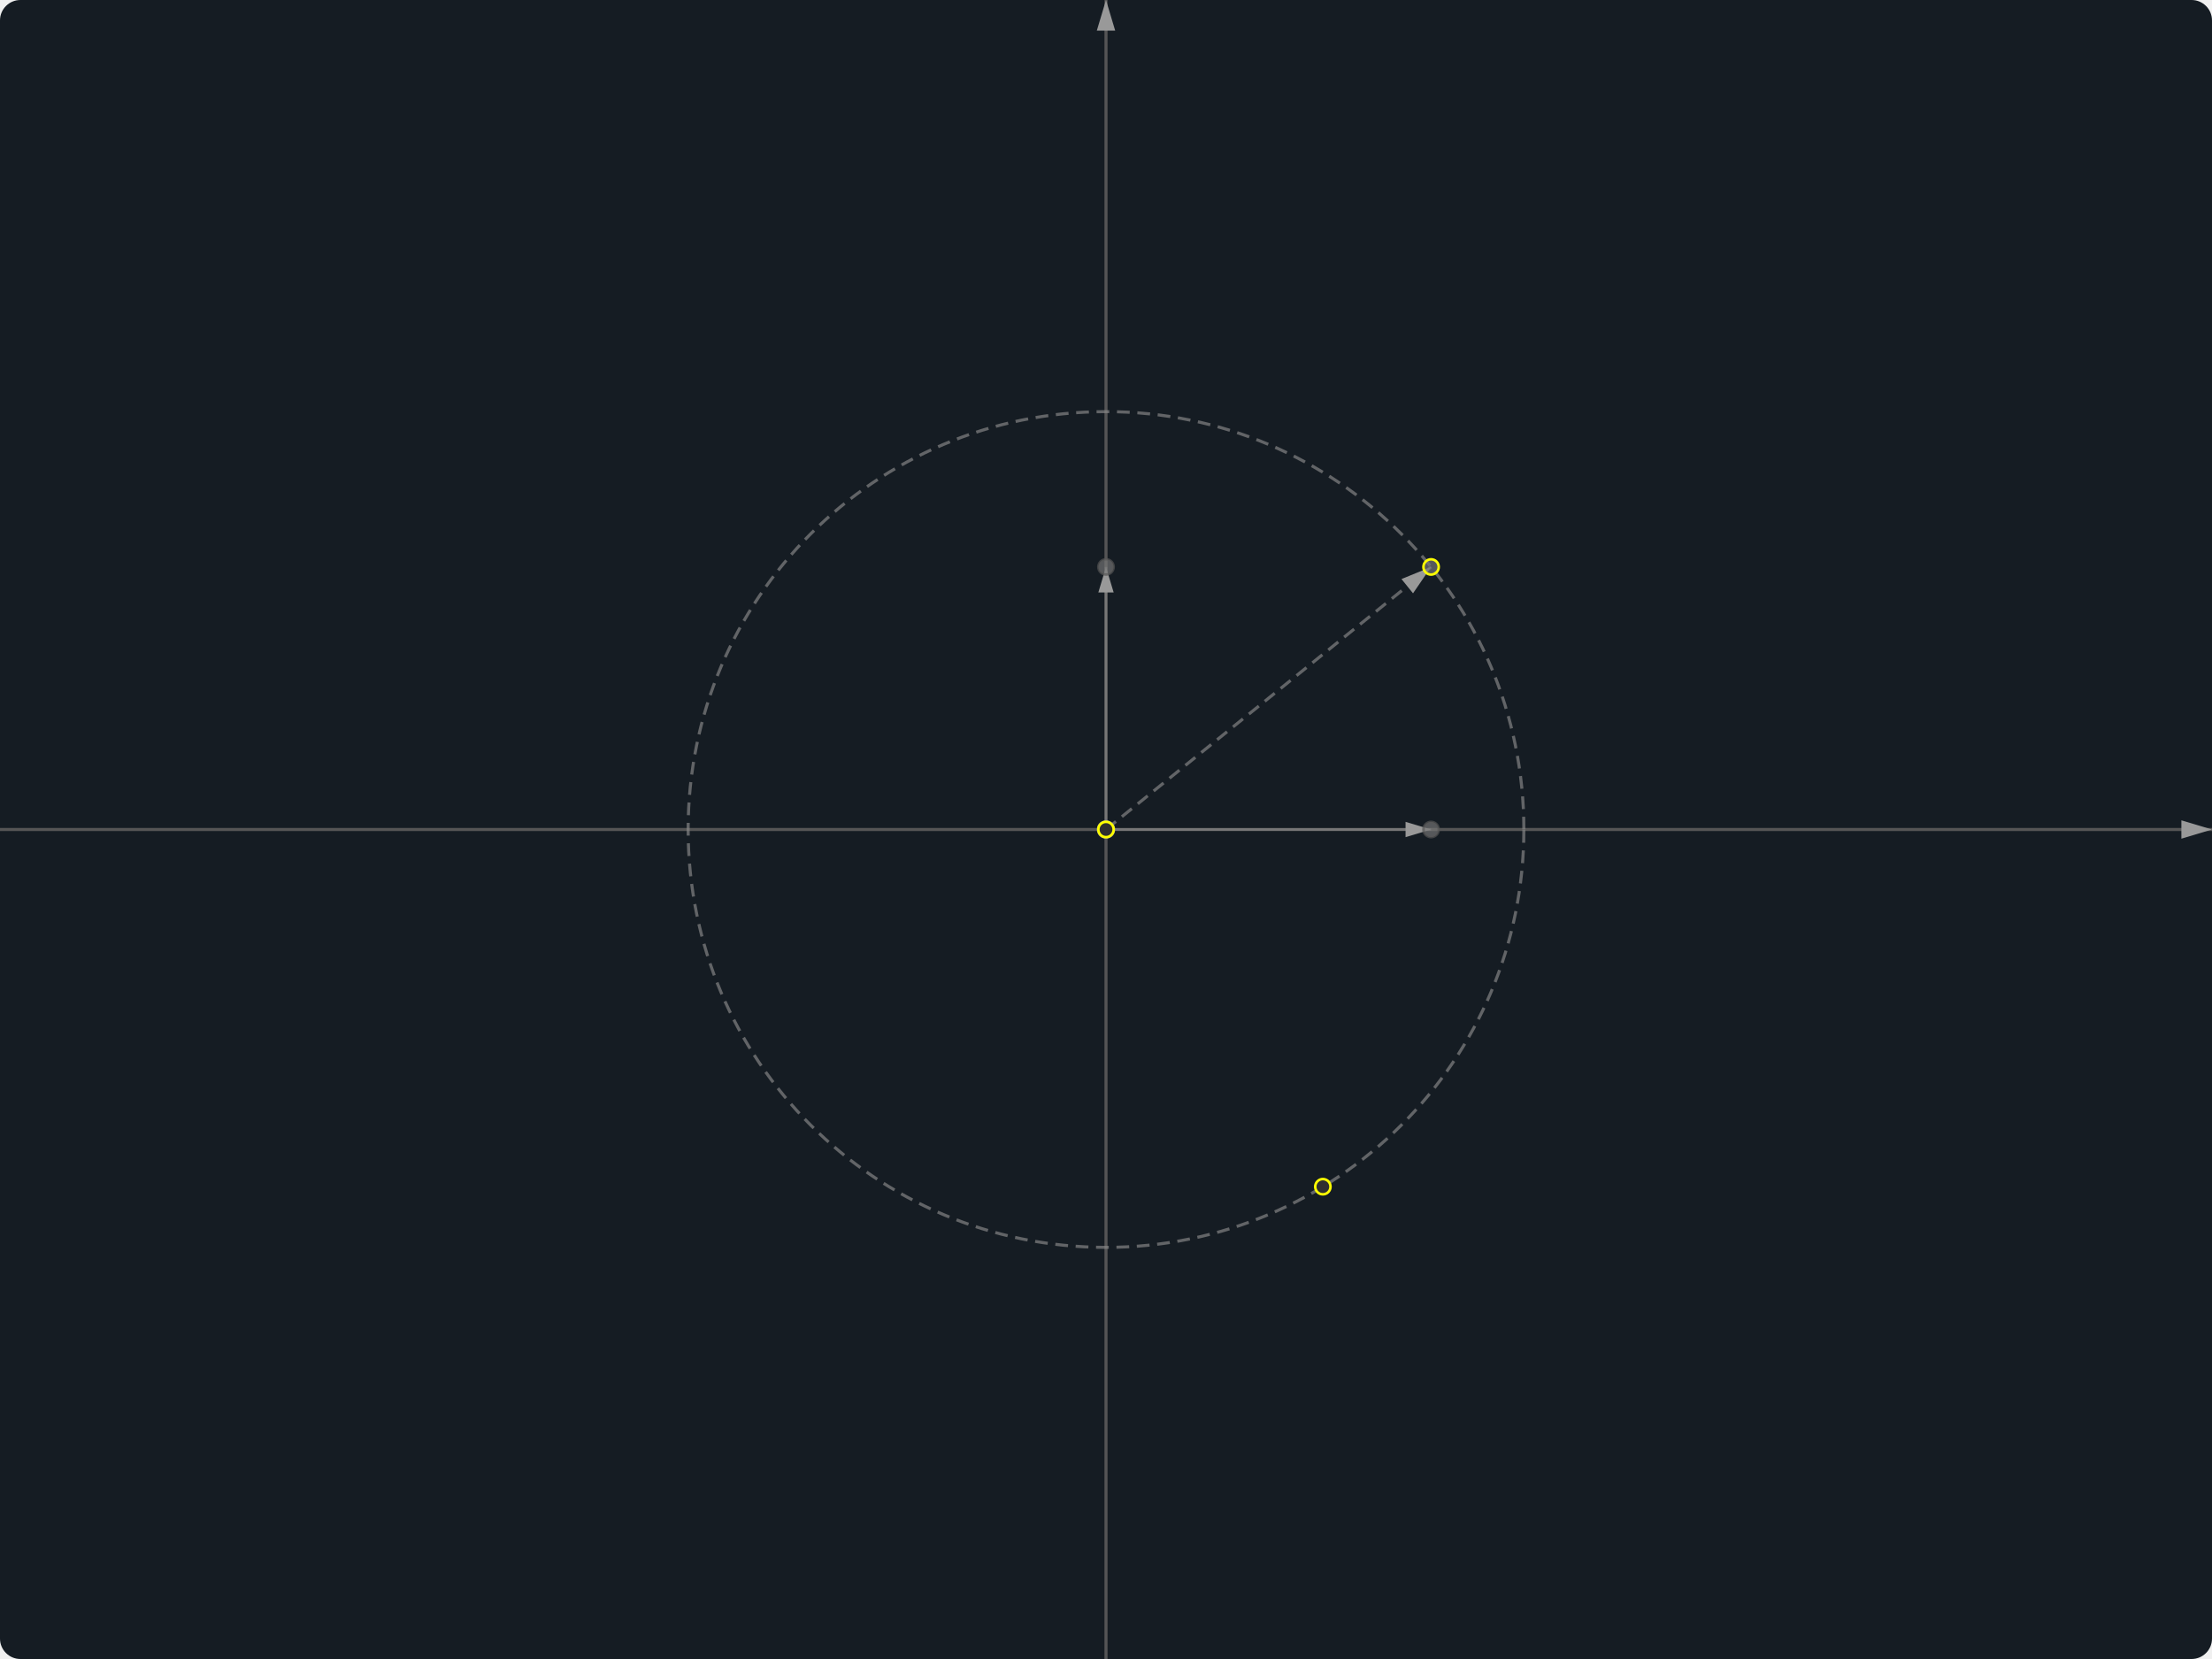
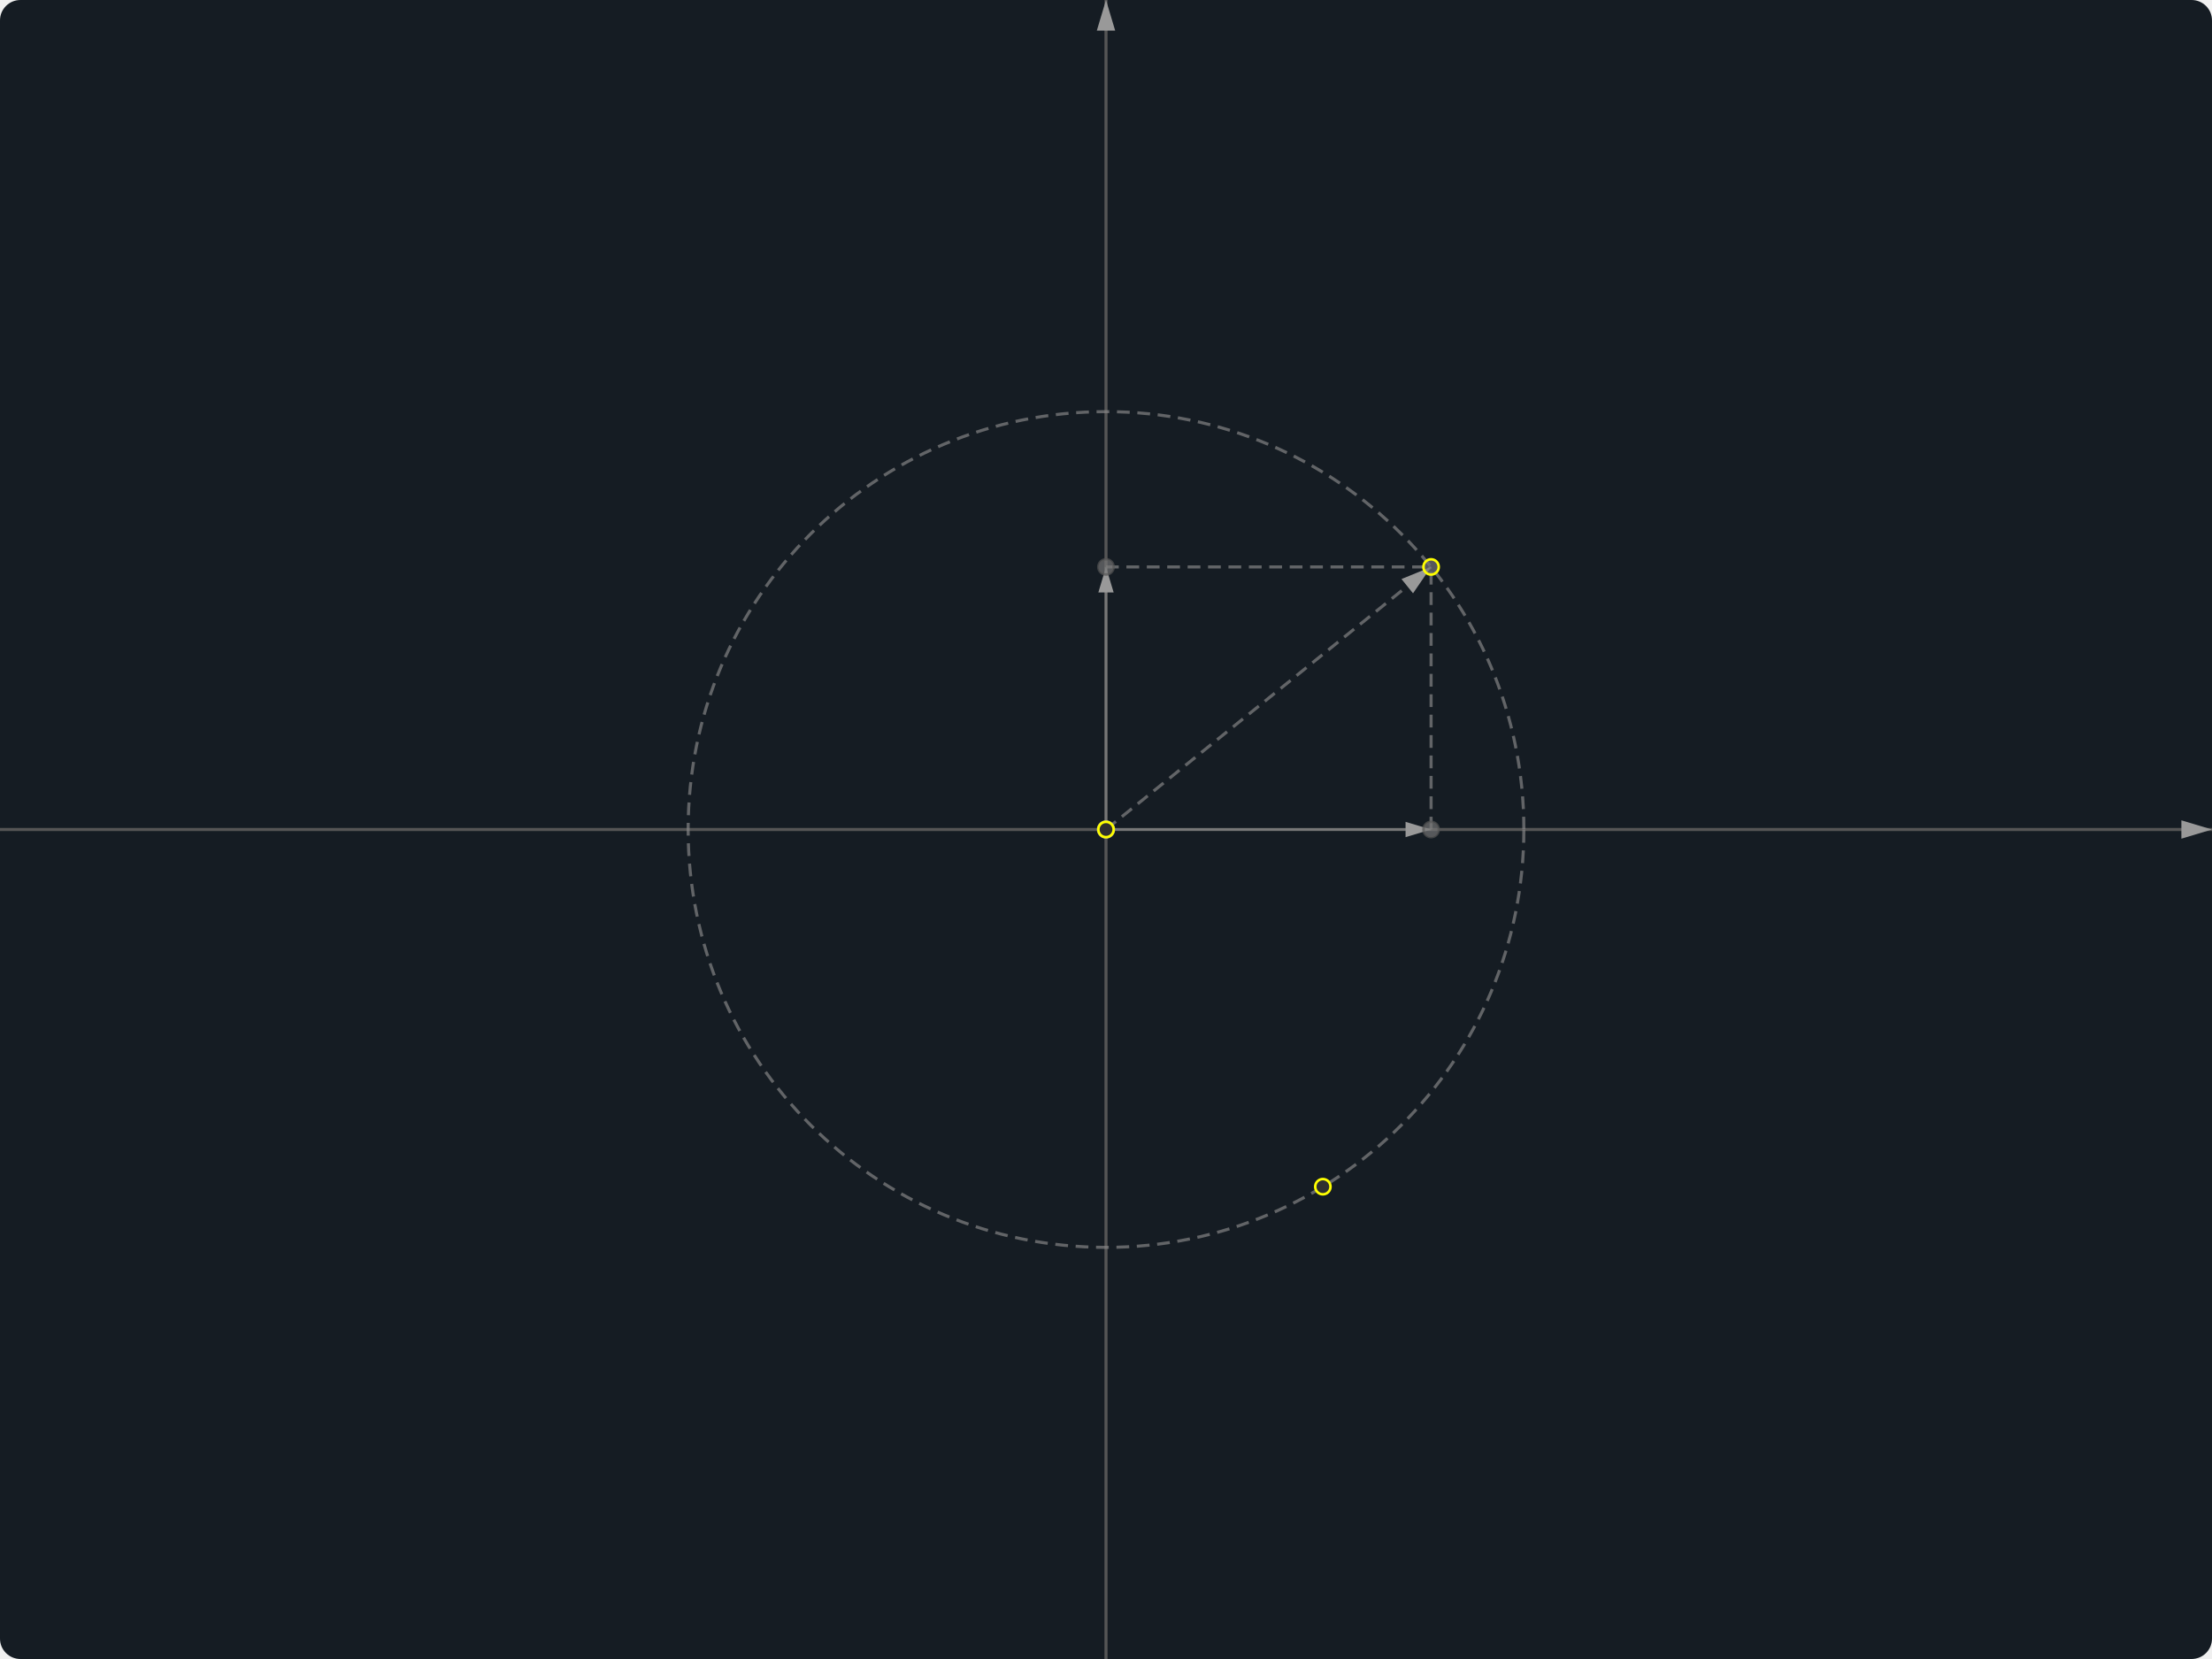
<svg xmlns="http://www.w3.org/2000/svg" xmlns:html="http://www.w3.org/1999/xhtml" version="1.1" width="867" height="650.25" viewBox="0 0 867 650.25">
  <g transform="matrix(1,0,0,-1,433.5,325.125)">
    <rect width="867" height="650.25" class="fsg-board" fill="#ffffff00" rx="8" ry="8" x="-433.5" y="-325.125" />
    <rect width="0" height="0" class="fsg-ui-select-box" x="60" y="70" />
+     <line x1="0" y1="-325.125" x2="0" y2="325.125" class="axis-y" stroke="#888888aa" marker-end="url(#SvgjsMarker1000)" component_no="2" fsg_shape="true" />
    <line x1="-433.5" y1="0" x2="433.5" y2="0" class="axis-x" stroke="#888888aa" marker-end="url(#SvgjsMarker1000)" component_no="1" fsg_shape="true" />
-     <line x1="0" y1="-325.125" x2="0" y2="325.125" class="axis-y" stroke="#888888aa" marker-end="url(#SvgjsMarker1000)" component_no="2" fsg_shape="true" />
    <circle r="163.783" cx="0" cy="0" class="circle dashed" fill="#ff0f6328" stroke="#888888aa" component_no="6" component_refs="4,5" fsg_shape="true" fsg_fill_none="true" />
    <line x1="0" y1="0" x2="127.414" y2="0" class="vector" stroke="#888888aa" marker-start="url(#SvgjsMarker1001)" marker-end="url(#SvgjsMarker1000)" component_no="10" component_refs="4,8" fsg_shape="true" />
    <line x1="0" y1="0" x2="0" y2="102.911" class="vector" stroke="#888888aa" marker-start="url(#SvgjsMarker1001)" marker-end="url(#SvgjsMarker1000)" component_no="11" component_refs="4,9" fsg_shape="true" />
    <line x1="0" y1="0" x2="127.414" y2="102.911" class="vector dashed" stroke="#888888aa" marker-start="url(#SvgjsMarker1001)" marker-end="url(#SvgjsMarker1000)" component_no="12" component_refs="4,7" fsg_shape="true" />
    <circle r="3" cx="0" cy="0" class="point" stroke="#888888aa" component_no="4" />
    <circle r="3" cx="85" cy="-140" class="point" stroke="#888888aa" component_no="5" />
+     <line x1="127.414" y1="0" x2="127.414" y2="102.911" class="edge dashed" fsg_shape="true" stroke="#888888aa" component_no="13" component_refs="8,7" />
+     <line x1="0" y1="102.911" x2="127.414" y2="102.911" class="edge dashed" fsg_shape="true" stroke="#888888aa" component_no="14" component_refs="9,7" />
    <circle r="3" cx="127.414" cy="102.911" class="pin-point" component_no="7" component_refs="6" />
    <circle r="3" cx="127.414" cy="0" class="intersect-point" index="0" component_no="8" component_refs="1,7" />
    <circle r="3" cx="0" cy="102.911" class="intersect-point" index="0" component_no="9" component_refs="2,7" />
  </g>
  <defs>
    <style>
svg .fsg-board {
  fill: #151c23;
}

svg .fsg-ui-select-box {
  stroke-width: 0.5;
  fill: none;
}

svg .menu {
  font: 0.9em Roboto, Helvetica, Sans-Serif, Times, serif, monospace;
}

svg .menu_title {
  fill: #aaa;
  user-select: none;
  -webkit-user-select: none;
  font-family: Georgia, 'Times New Roman', Times, serif;
}

svg .menu_item {
  font-weight: 300;
  fill: #888;
  user-select: none;
  -webkit-user-select: none;
}

svg .menu_item:hover {
  fill: #fff;
  cursor: pointer;
}

svg *[fsg_hidden] {
  visibility: hidden;
}

svg *[fsg_fill_none]{
  fill: none;
}

svg .dashed {
  stroke-dasharray: 5 3;
  stroke-width: 1.2;
}

svg .axis-x,
svg .axis-y {
  stroke: #555; 
  stroke-width: 1.2;
}

svg .vector-marker-start,
svg .vector-marker-end {
  fill: #999;
}

svg .point {
  fill: #2f2f2f;
  stroke: #ff0;
}

svg .pin-point {
  fill: #777777aa;
  stroke: #ff0;
}

svg .mid-point,
svg .intersect-point {
  fill: #777777aa;
  stroke: #565656aa;
}

svg .point:hover,
svg .pin-point:hover {
  cursor: grab;
}

svg .mid-point:hover,
svg .intersect-point:hover {
  cursor: pointer;
}

svg g, svg div, svg foreignObject, svg span {
  position: relative;
}

svg span.base {
 position: relative !important;
}

svg .latex, svg .label, svg .title {
  user-select: none;
}

svg .latex-container {
  width: max-content;
  height: max-content;
  position: fixed; /* important for Safari */
}
</style>
    <html:link rel="stylesheet" href="https://rintaroutw.github.io/fsg/style/runtime.css" />
    <html:link rel="stylesheet" href="https://cdn.jsdelivr.net/npm/katex@0.12.0/dist/katex.min.css" />
    <marker markerWidth="6" markerHeight="6" refX="3" refY="3" viewBox="0 0 6 6" orient="auto" class="vector-start-marker" id="SvgjsMarker1001">
      <circle r="3" cx="3" cy="3" class="vector-marker-start" />
    </marker>
    <marker markerWidth="10" markerHeight="6" refX="10" refY="3" viewBox="0 0 10 6" orient="auto" class="vector-end-marker" id="SvgjsMarker1000">
      <polygon points="0 0, 10 3, 0 6" stroke-width="1" class="vector-marker-end" />
    </marker>
  </defs>
</svg>
